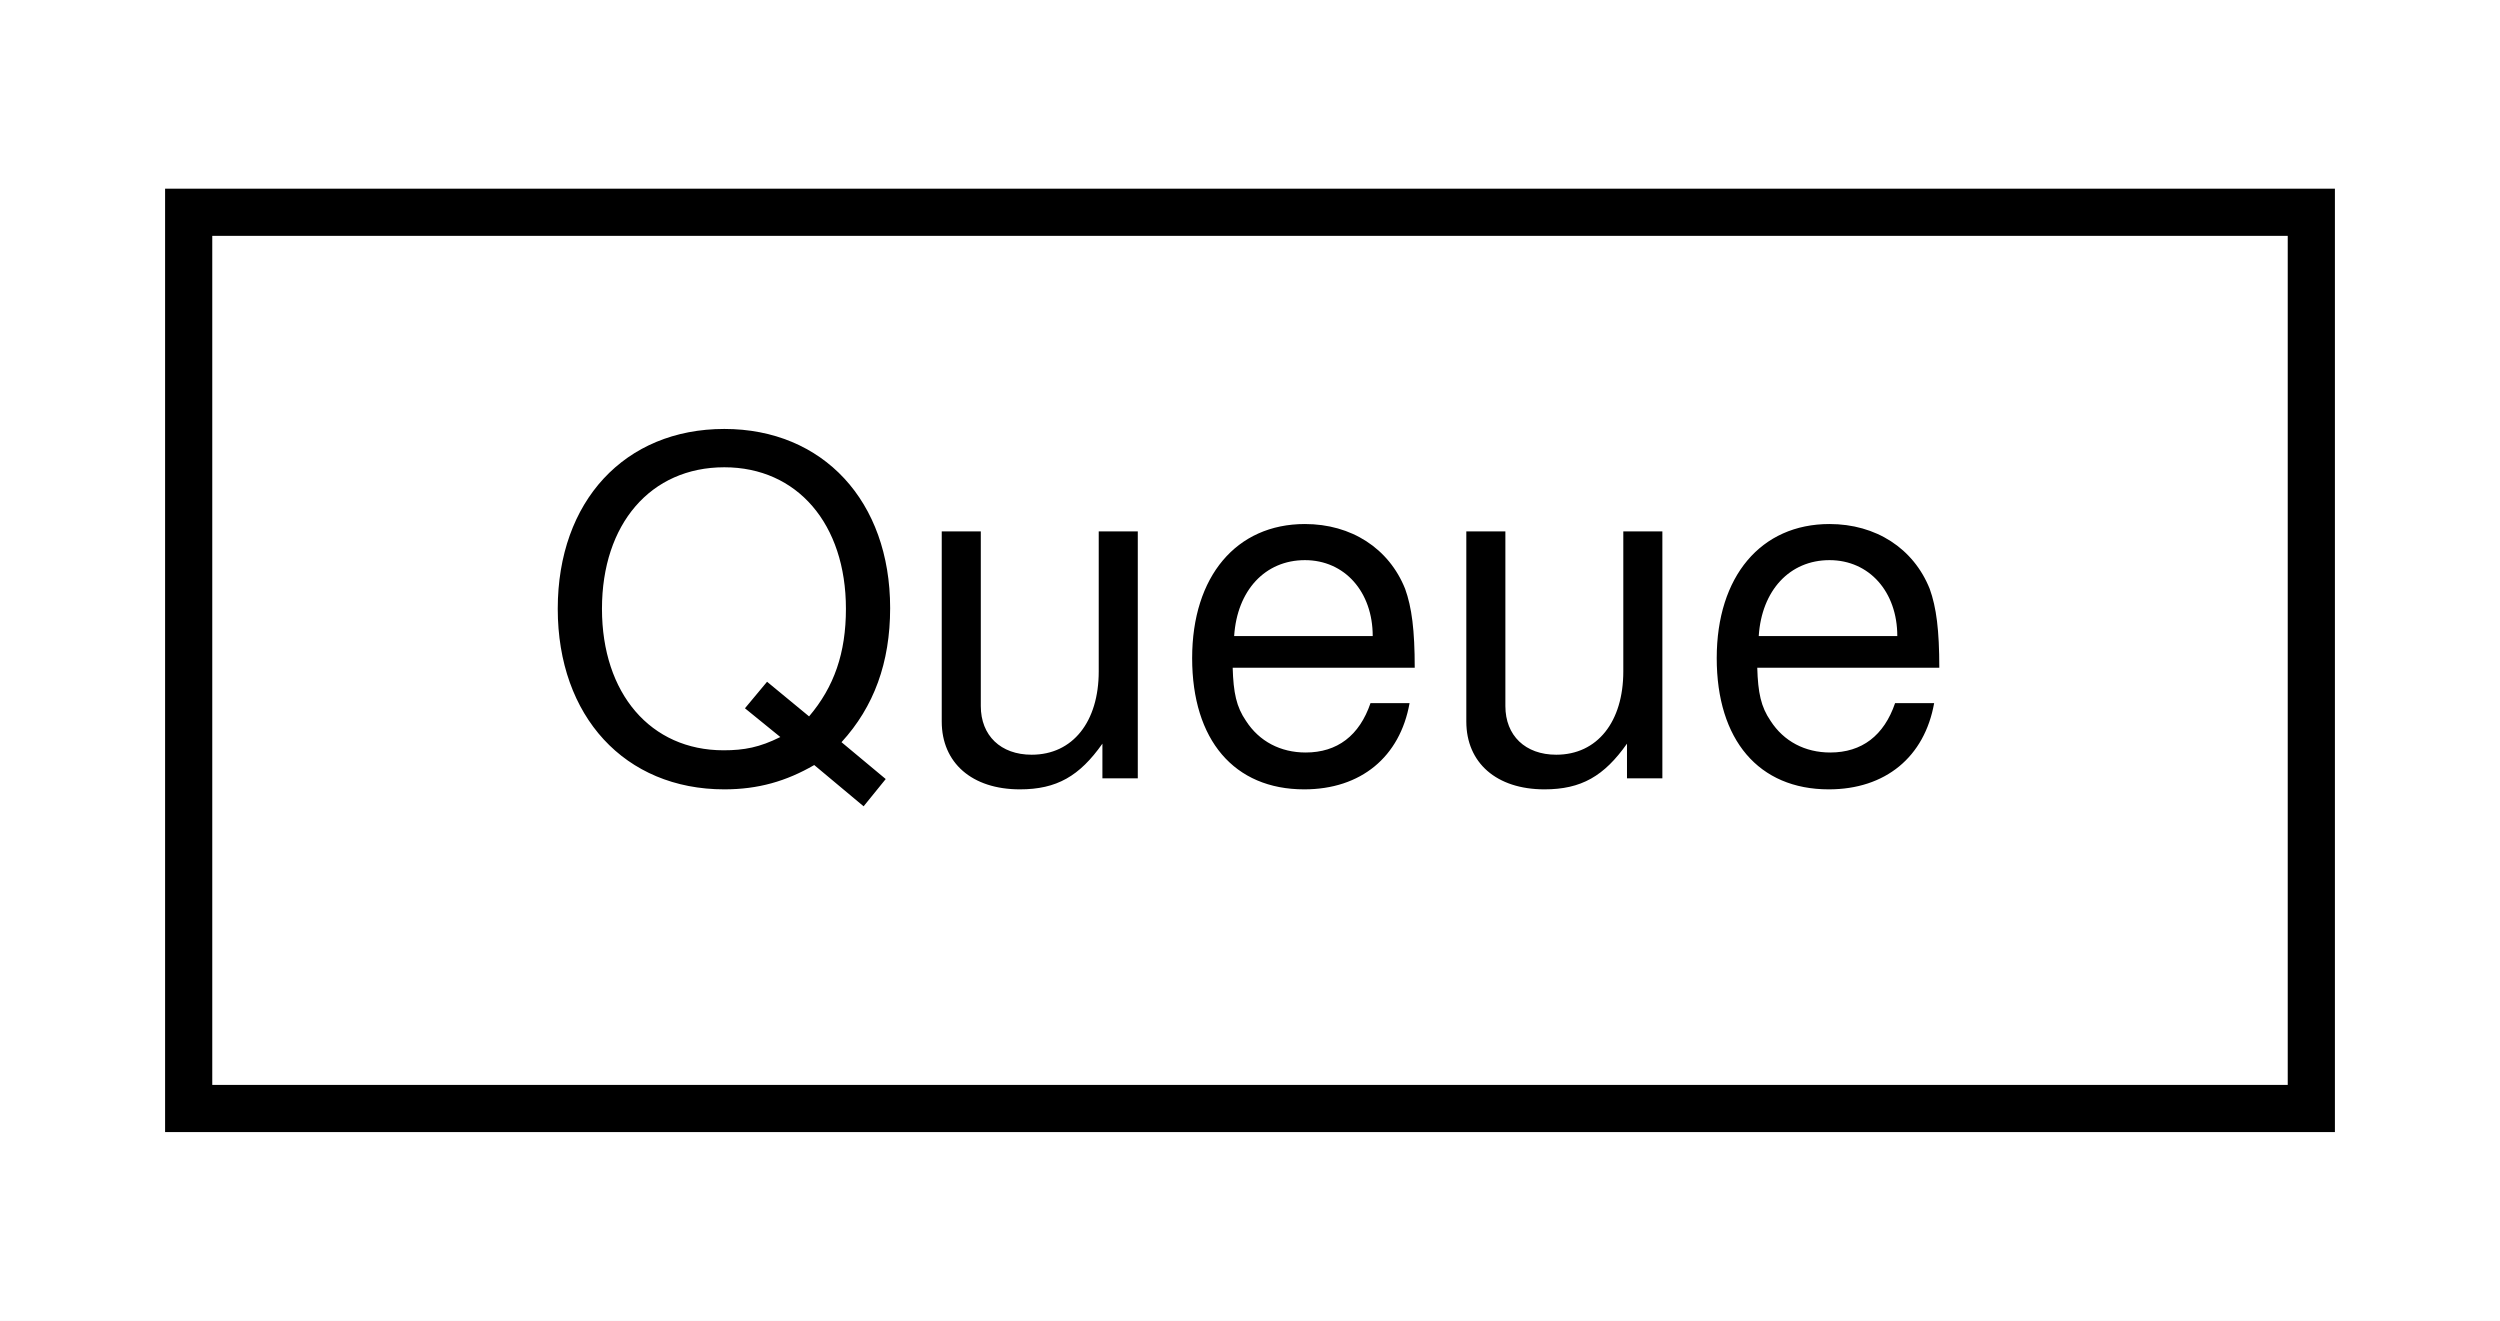
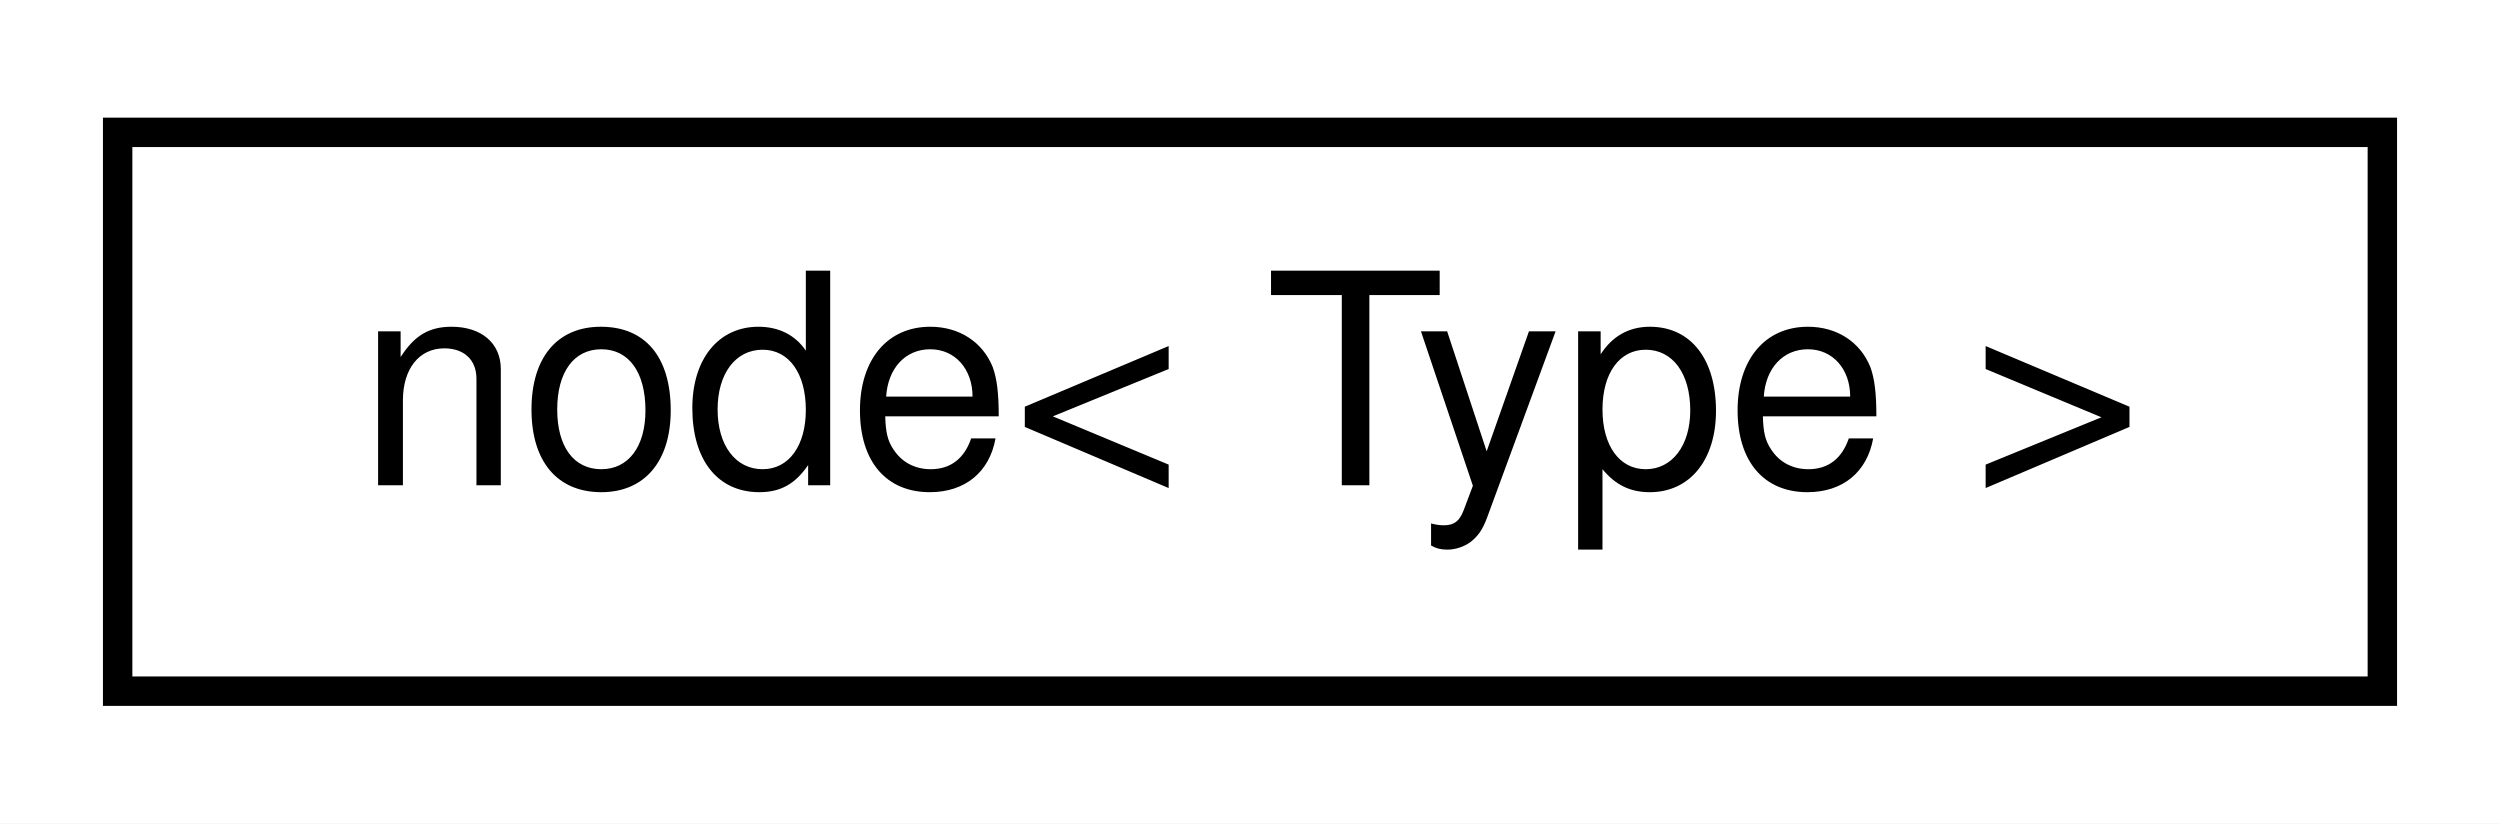
- <svg xmlns="http://www.w3.org/2000/svg" xmlns:xlink="http://www.w3.org/1999/xlink" width="53pt" height="28pt" viewBox="0.00 0.00 53.00 28.00">
+ <svg xmlns="http://www.w3.org/2000/svg" xmlns:xlink="http://www.w3.org/1999/xlink" width="85pt" height="28pt" viewBox="0.00 0.00 85.00 28.00">
  <g id="graph0" class="graph" transform="scale(1 1) rotate(0) translate(4 24)">
-     <polygon fill="white" stroke="transparent" points="-4,4 -4,-24 49,-24 49,4 -4,4" />
+     <polygon fill="white" stroke="transparent" points="-4,4 -4,-24 81,-24 81,4 -4,4" />
    <g id="node1" class="node">
      <g id="a_node1">
-         <a xlink:href="dc/db5/struct_queue.html" target="_top" xlink:title=" ">
-           <polygon fill="white" stroke="black" points="0,-0.5 0,-19.5 45,-19.5 45,-0.5 0,-0.5" />
-           <text text-anchor="middle" x="22.5" y="-7.5" font-family="Helvetica,sans-Serif" font-size="10.00">Queue</text>
+         <a xlink:href="d5/da1/structnode.html" target="_top" xlink:title=" ">
+           <polygon fill="white" stroke="black" points="0,-0.5 0,-19.5 77,-19.5 77,-0.5 0,-0.5" />
+           <text text-anchor="middle" x="38.5" y="-7.5" font-family="Helvetica,sans-Serif" font-size="10.00">node&lt; Type &gt;</text>
        </a>
      </g>
    </g>
  </g>
</svg>
